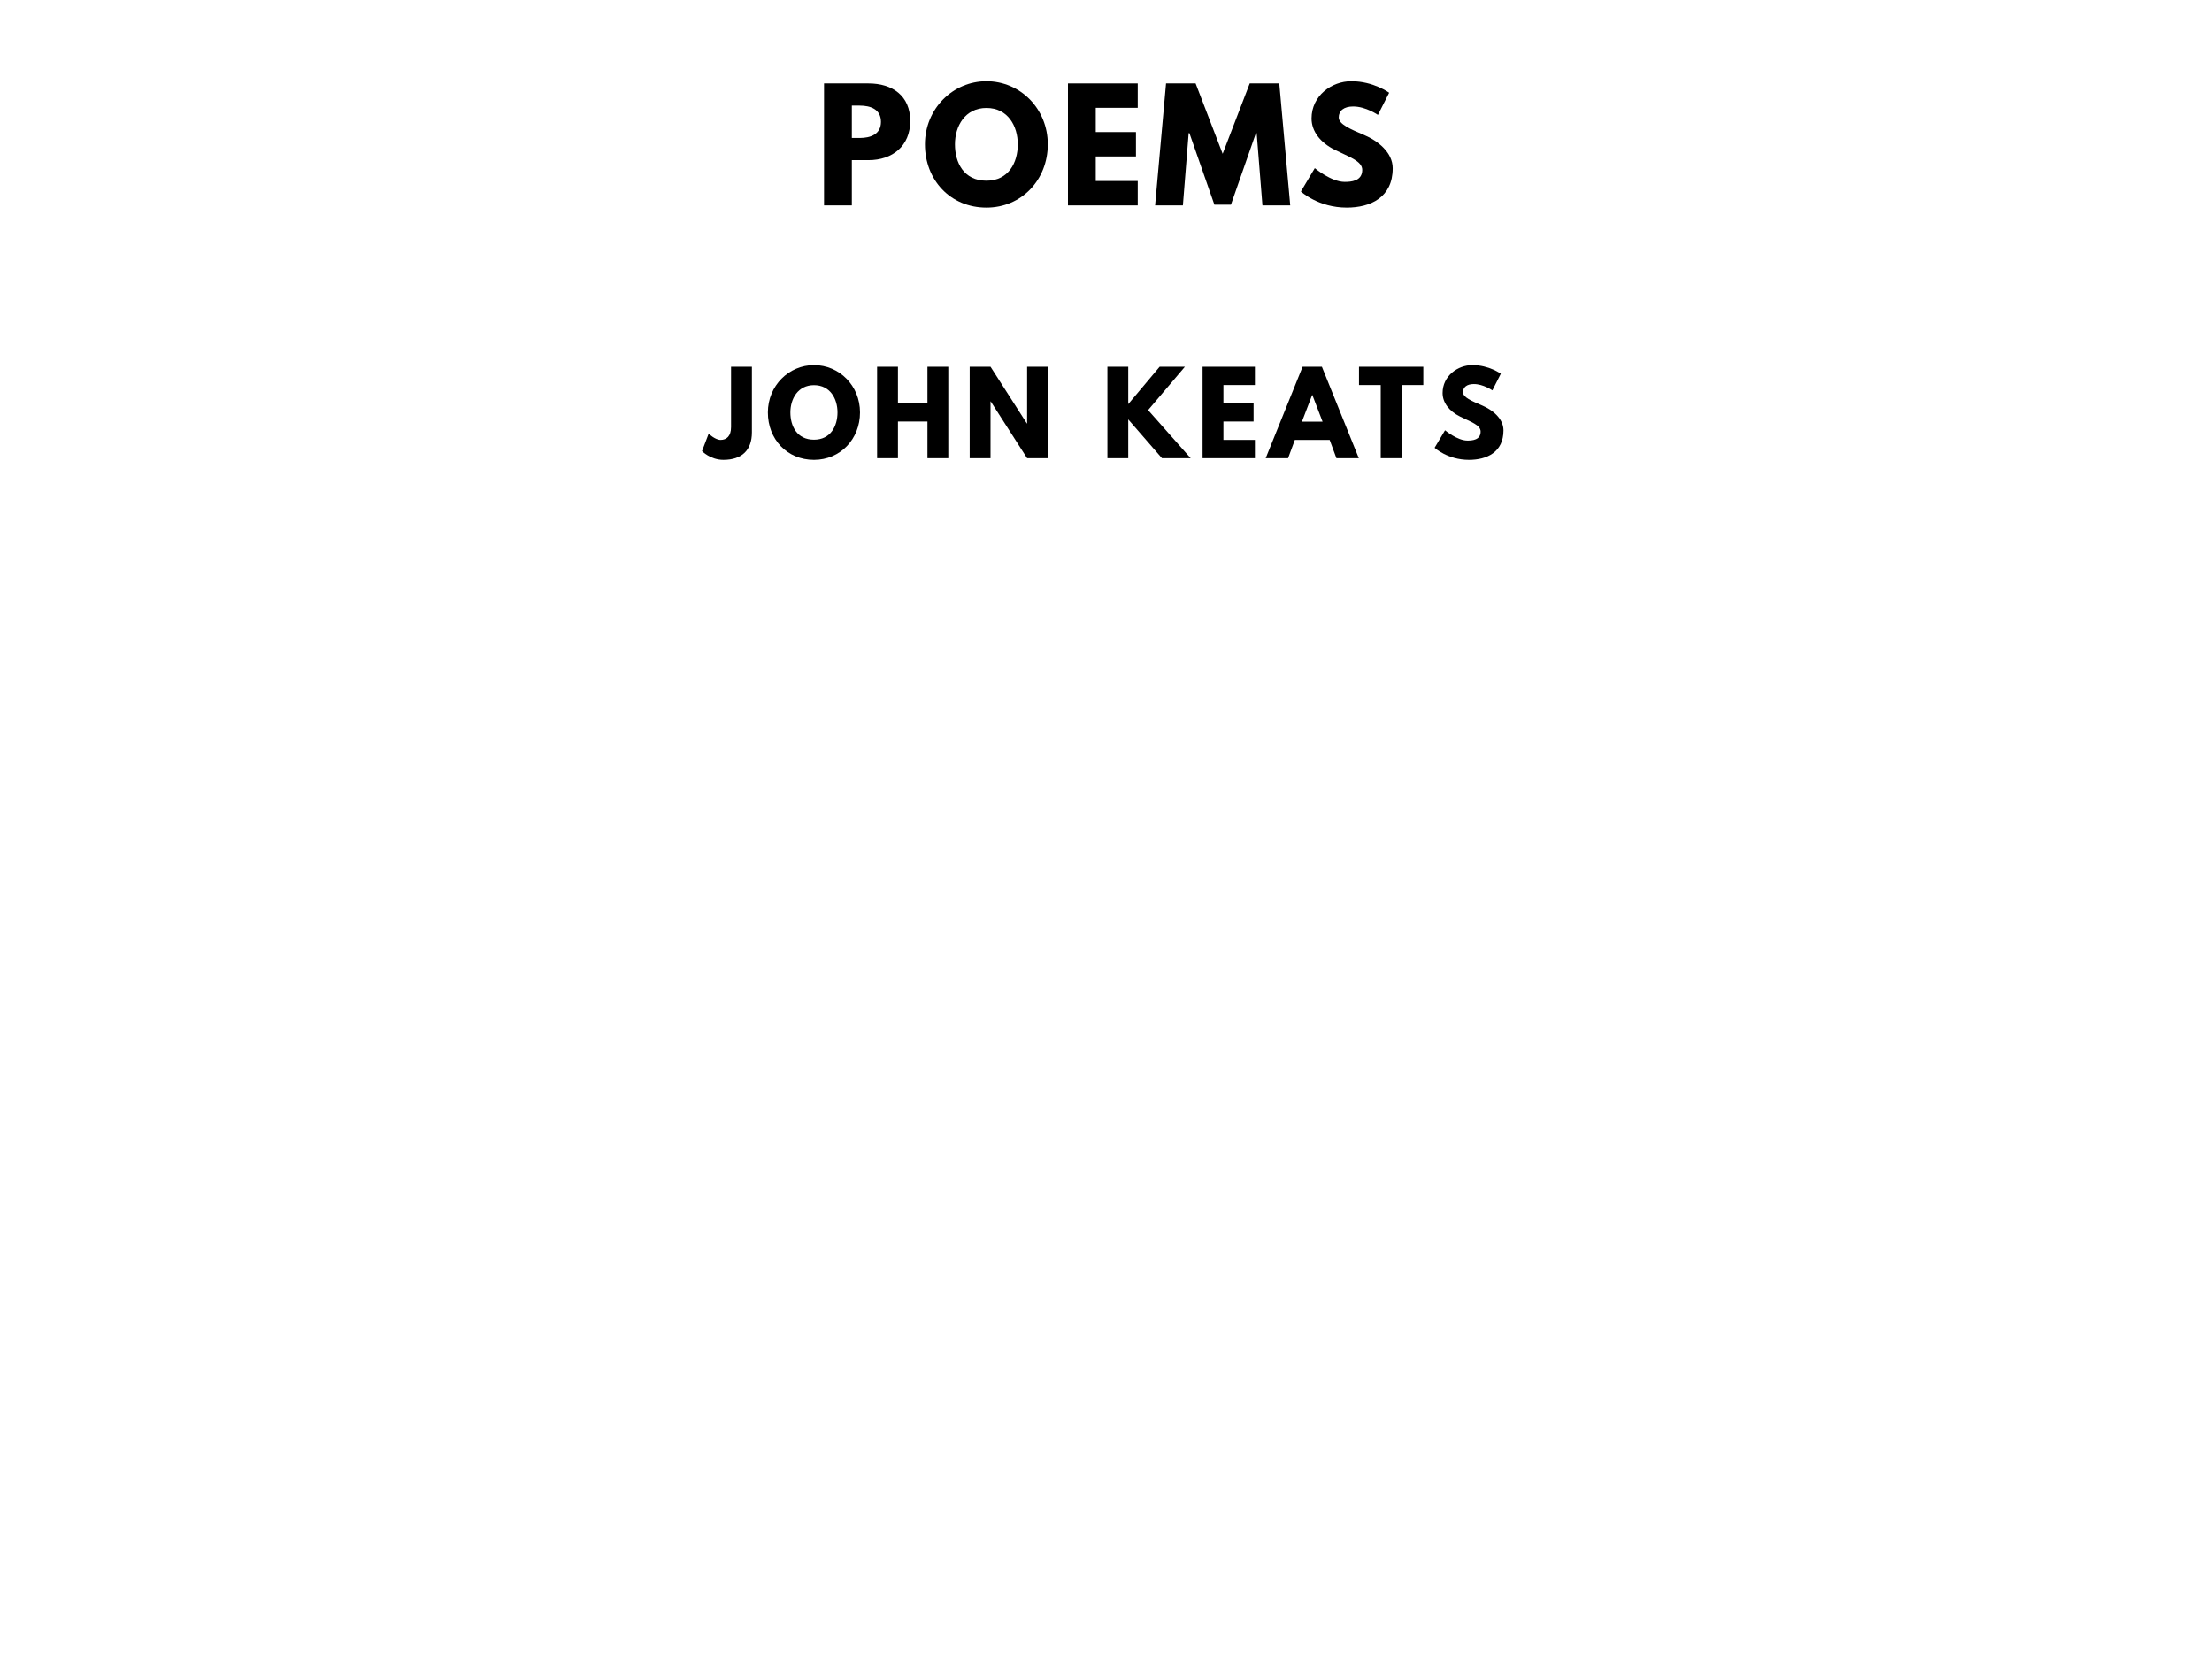
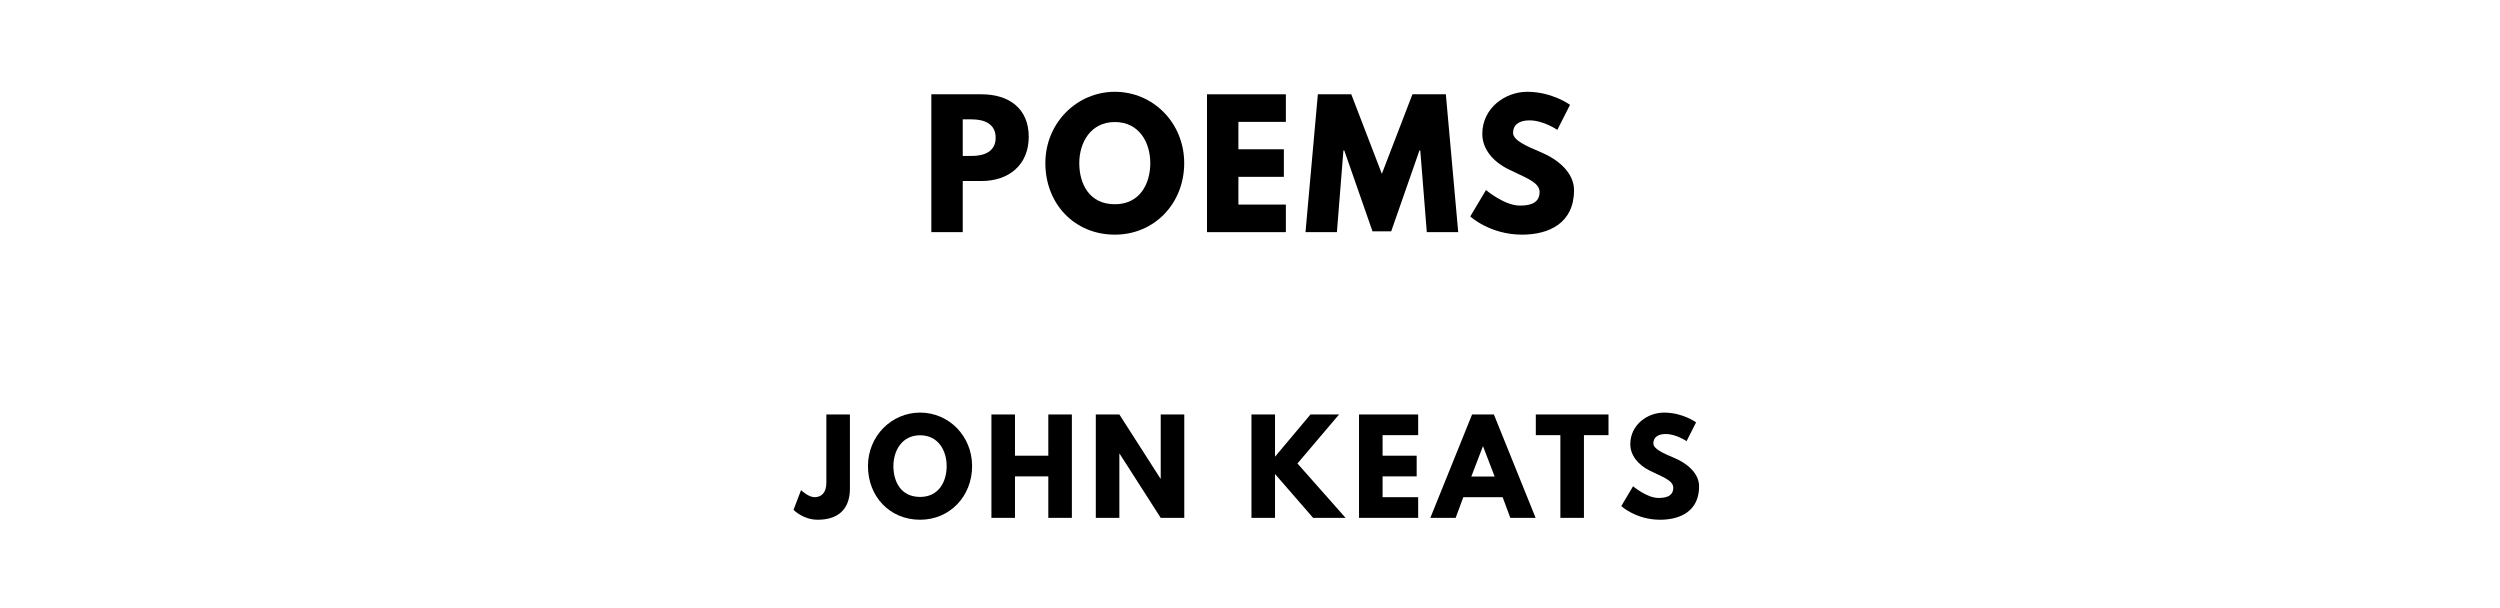
- <svg xmlns="http://www.w3.org/2000/svg" version="1.1" viewBox="0 0 1400 1050">
+ <svg xmlns="http://www.w3.org/2000/svg" version="1.1" viewBox="0 0 1400 340">
  <g>
    <path d="m 521.546,52.807 0,77.193 17.591,0 0,-28.632 10.573,0 c 15.064,0 26.386,-8.889 26.386,-24.795 0,-16 -11.322,-23.766 -26.386,-23.766 l -28.164,0 z m 17.591,34.526 0,-20.491 4.959,0 c 6.924,0 13.474,2.339 13.474,10.292 0,7.86 -6.55,10.199 -13.474,10.199 l -4.959,0 z" />
    <path d="m 585.401,91.357 c 0,22.55 16.094,40.047 38.924,40.047 22.175,0 38.83,-17.497 38.83,-40.047 0,-22.55 -17.404,-39.953 -38.83,-39.953 -21.24,0 -38.924,17.404 -38.924,39.953 z m 18.994,0 c 0,-11.509 6.363,-23.018 19.93,-23.018 13.661,0 19.836,11.509 19.836,23.018 0,11.509 -5.801,23.018 -19.836,23.018 -14.409,0 -19.93,-11.509 -19.93,-23.018 z" />
    <path d="m 720.081,52.807 -44.164,0 0,77.193 44.164,0 0,-15.439 -26.573,0 0,-15.532 25.45,0 0,-15.439 -25.45,0 0,-15.345 26.573,0 0,-15.439 z" />
    <path d="m 799.007,130 17.591,0 -6.924,-77.193 -18.713,0 -17.123,44.538 -17.123,-44.538 -18.713,0 L 731.077,130 l 17.591,0 3.649,-45.754 0.468,0 15.813,45.287 10.48,0 15.813,-45.287 0.468,0 L 799.007,130 Z" />
    <path d="m 855.261,51.404 c -12.444,0 -25.17,9.17 -25.17,23.579 0,8.047 5.427,15.251 14.69,19.836 9.17,4.585 17.404,7.111 17.404,12.725 0,7.205 -7.298,7.579 -11.134,7.579 -8.608,0 -18.901,-8.702 -18.901,-8.702 l -8.795,14.784 c 0,0 10.947,10.199 29.006,10.199 15.064,0 29.099,-6.456 29.099,-24.889 0,-10.105 -9.45,-17.404 -18.058,-21.053 -8.795,-3.743 -16.094,-6.83 -16.094,-11.135 0,-4.211 3.181,-6.924 9.17,-6.924 7.953,0 15.626,5.333 15.626,5.333 l 7.111,-14.035 c 0,0 -9.918,-7.298 -23.953,-7.298 z" />
  </g>
  <g>
-     <path d="m 475.887,232.105 -13.193,0 0,38.175 c 0,5.825 -2.877,8.14 -6.667,8.14 -3.368,0 -7.509,-3.93 -7.509,-3.93 l -4.211,11.018 c 0,0 5.263,5.544 13.544,5.544 11.579,0 18.035,-6.035 18.035,-17.404 l 0,-41.544 z" />
-     <path d="m 485.992,261.018 c 0,16.912 12.07,30.035 29.193,30.035 16.632,0 29.123,-13.123 29.123,-30.035 0,-16.912 -13.053,-29.965 -29.123,-29.965 -15.93,0 -29.193,13.053 -29.193,29.965 z m 14.246,0 c 0,-8.632 4.772,-17.263 14.947,-17.263 10.246,0 14.877,8.632 14.877,17.263 0,8.632 -4.351,17.263 -14.877,17.263 -10.807,0 -14.947,-8.632 -14.947,-17.263 z" />
-     <path d="m 568.322,266.772 18.667,0 0,23.228 13.193,0 0,-57.895 -13.193,0 0,23.088 -18.667,0 0,-23.088 -13.193,0 0,57.895 13.193,0 0,-23.228 z" />
-     <path d="m 626.913,254.07 0.14,0 23.018,35.93 13.193,0 0,-57.895 -13.193,0 0,35.93 -0.14,0 -23.018,-35.93 -13.193,0 0,57.895 13.193,0 0,-35.93 z" />
-     <path d="m 753.587,290 -26.947,-30.456 23.298,-27.439 -16,0 -19.86,23.649 0,-23.649 -13.193,0 0,57.895 13.193,0 0,-24.561 21.333,24.561 18.175,0 z" />
-     <path d="m 794.244,232.105 -33.123,0 0,57.895 33.123,0 0,-11.579 -19.93,0 0,-11.649 19.088,0 0,-11.579 -19.088,0 0,-11.509 19.93,0 0,-11.579 z" />
-     <path d="m 836.643,232.105 -12.211,0 L 801.064,290 l 14.175,0 4.281,-11.579 22.035,0 4.281,11.579 14.175,0 -23.368,-57.895 z m 0.421,34.737 -13.053,0 6.456,-16.842 0.14,0 6.456,16.842 z" />
-     <path d="m 860.126,243.684 13.754,0 0,46.316 13.193,0 0,-46.316 13.754,0 0,-11.579 -40.702,0 0,11.579 z" />
-     <path d="m 931.912,231.053 c -9.333,0 -18.877,6.877 -18.877,17.684 0,6.035 4.07,11.439 11.018,14.877 6.877,3.439 13.053,5.333 13.053,9.544 0,5.404 -5.474,5.684 -8.351,5.684 -6.456,0 -14.175,-6.526 -14.175,-6.526 l -6.596,11.088 c 0,0 8.211,7.649 21.754,7.649 11.298,0 21.825,-4.842 21.825,-18.667 0,-7.579 -7.088,-13.053 -13.544,-15.789 -6.596,-2.807 -12.07,-5.123 -12.07,-8.351 0,-3.158 2.386,-5.193 6.877,-5.193 5.965,0 11.719,4 11.719,4 l 5.333,-10.526 c 0,0 -7.439,-5.474 -17.965,-5.474 z" />
+     <path d="m 475.955,232.105 -13.193,0 0,38.175 c 0,5.825 -2.877,8.14 -6.667,8.14 -3.368,0 -7.509,-3.93 -7.509,-3.93 l -4.211,11.018 c 0,0 5.263,5.544 13.544,5.544 11.579,0 18.035,-6.035 18.035,-17.404 l 0,-41.544 z" />
+     <path d="m 486.06,261.018 c 0,16.912 12.07,30.035 29.193,30.035 16.632,0 29.123,-13.123 29.123,-30.035 0,-16.912 -13.053,-29.965 -29.123,-29.965 -15.93,0 -29.193,13.053 -29.193,29.965 z m 14.246,0 c 0,-8.632 4.772,-17.263 14.947,-17.263 10.246,0 14.877,8.632 14.877,17.263 0,8.632 -4.351,17.263 -14.877,17.263 -10.807,0 -14.947,-8.632 -14.947,-17.263 z" />
+     <path d="m 568.39,266.772 18.667,0 0,23.228 13.193,0 0,-57.895 -13.193,0 0,23.088 -18.667,0 0,-23.088 -13.193,0 0,57.895 13.193,0 0,-23.228 z" />
+     <path d="m 626.844,254.07 0.14,0 23.018,35.93 13.193,0 0,-57.895 -13.193,0 0,35.93 -0.14,0 -23.018,-35.93 -13.193,0 0,57.895 13.193,0 0,-35.93 z" />
+     <path d="m 753.519,290 -26.947,-30.456 23.298,-27.439 -16,0 -19.86,23.649 0,-23.649 -13.193,0 0,57.895 13.193,0 0,-24.561 21.333,24.561 18.175,0 z" />
+     <path d="m 794.175,232.105 -33.123,0 0,57.895 33.123,0 0,-11.579 -19.93,0 0,-11.649 19.088,0 0,-11.579 -19.088,0 0,-11.509 19.93,0 0,-11.579 z" />
+     <path d="m 836.575,232.105 -12.211,0 L 800.996,290 l 14.175,0 4.281,-11.579 22.035,0 4.281,11.579 14.175,0 -23.368,-57.895 z m 0.421,34.737 -13.053,0 6.456,-16.842 0.14,0 6.456,16.842 z" />
+     <path d="m 860.057,243.684 13.754,0 0,46.316 13.193,0 0,-46.316 13.754,0 0,-11.579 -40.702,0 0,11.579 z" />
+     <path d="m 931.843,231.053 c -9.333,0 -18.877,6.877 -18.877,17.684 0,6.035 4.07,11.439 11.018,14.877 6.877,3.439 13.053,5.333 13.053,9.544 0,5.404 -5.474,5.684 -8.351,5.684 -6.456,0 -14.175,-6.526 -14.175,-6.526 l -6.596,11.088 c 0,0 8.211,7.649 21.754,7.649 11.298,0 21.825,-4.842 21.825,-18.667 0,-7.579 -7.088,-13.053 -13.544,-15.789 -6.596,-2.807 -12.07,-5.123 -12.07,-8.351 0,-3.158 2.386,-5.193 6.877,-5.193 5.965,0 11.719,4 11.719,4 l 5.333,-10.526 c 0,0 -7.439,-5.474 -17.965,-5.474 z" />
  </g>
</svg>
